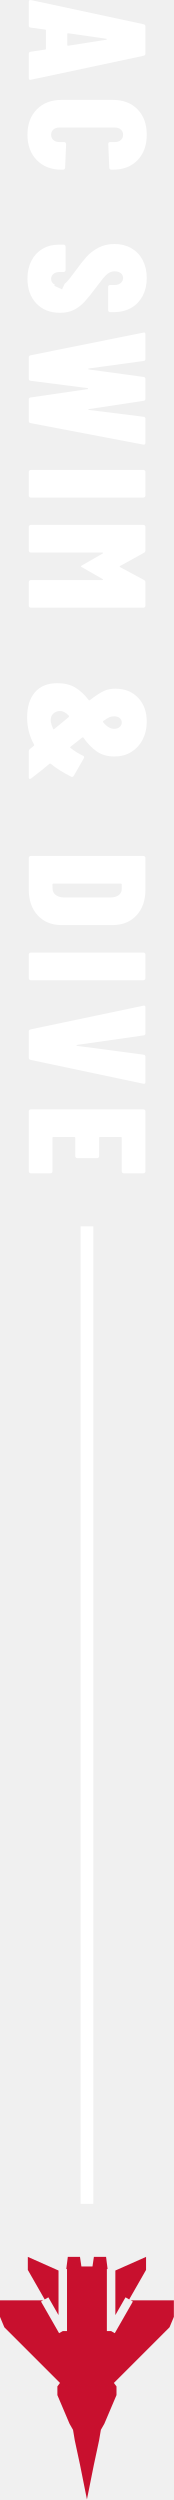
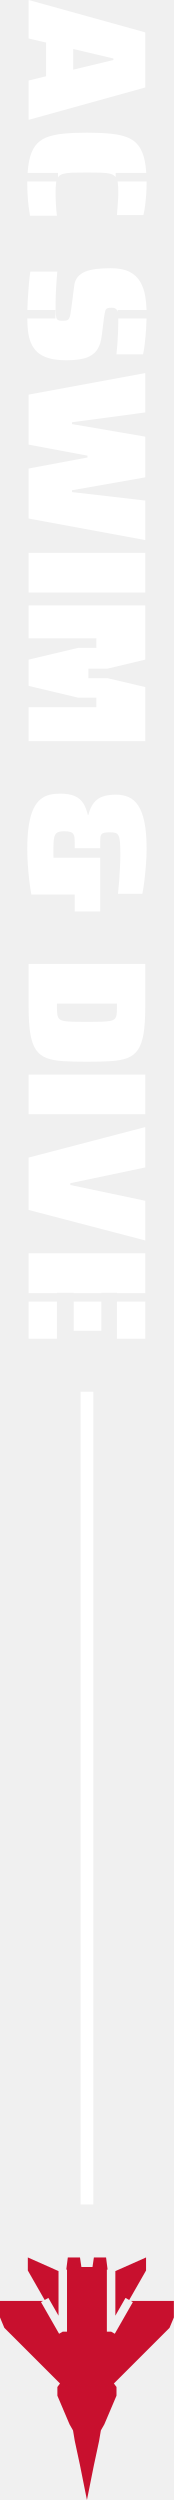
<svg xmlns="http://www.w3.org/2000/svg" width="0.82in" height="11.79in" viewBox="0 0 82 1179">
  <g id="ink-white">
-     <path fill="#FFFFFF" fill-rule="nonzero" d="M38 578.34V1039.34H44V578.34ZM14.44 167.56Q13.58 167.72 13.58 168.58V178.64Q13.58 179.5 14.44 179.58L41.31 183.04Q41.55 183.04 41.55 183.23Q41.55 183.43 41.31 183.51L14.44 187.44Q13.58 187.52 13.58 188.46V198.52Q13.58 199.46 14.44 199.54L67.56 209.67Q68.07 209.75 68.33 209.53Q68.58 209.31 68.58 208.81V197.49Q68.58 196.63 67.71 196.55L41.86 193.33Q41.63 193.33 41.63 193.17Q41.63 193.02 41.86 192.94L67.71 189.01Q68.58 188.93 68.58 187.99V178.79Q68.58 177.85 67.71 177.77L41.86 174.24Q41.63 174.16 41.63 174Q41.63 173.84 41.86 173.77L67.71 170.23Q68.58 170.15 68.58 169.21V157.66Q68.58 156.79 67.87 156.79L67.56 156.87ZM14.13 367.37Q14.29 367.37 14.76 367.05Q20.49 362.65 23.4 360.14Q23.64 359.98 23.95 360.22Q27.64 363.28 33.54 366.27Q34.24 366.66 34.79 365.87L39.51 357.62Q39.75 357.18 39.64 356.86Q39.53 356.56 39.11 356.37Q36.13 355.03 33.3 352.75Q33.1 352.63 33.08 352.49Q33.07 352.35 33.22 352.2L37.39 348.9Q38.33 348.12 38.8 347.8Q39.11 347.57 39.35 347.88Q42.18 351.97 45.6 354.36Q49.01 356.76 53.96 356.76Q58.44 356.76 61.9 354.64Q65.36 352.52 67.28 348.78Q69.21 345.05 69.21 340.34Q69.21 333.34 65.12 329.06Q61.04 324.78 54.36 324.78Q51.45 324.78 49.13 325.8Q46.81 326.82 42.34 330.2Q42.18 330.32 42.04 330.3Q41.9 330.28 41.79 330.12Q39.04 326.43 35.58 324.31Q32.12 322.19 27.09 322.19Q20.1 322.19 16.45 326.51Q12.79 330.83 12.79 338.29Q12.79 345.29 16.09 351.18Q16.25 351.57 15.94 351.73L14.13 353.22Q13.58 353.69 13.58 354.4V366.5Q13.58 367.37 14.13 367.37ZM14.52 403.67Q14.13 403.67 13.85 403.94Q13.58 404.22 13.58 404.61V419.62Q13.58 427.16 17.82 431.72Q22.06 436.27 29.06 436.27H53.1Q60.09 436.27 64.34 431.72Q68.58 427.16 68.58 419.62V404.61Q68.58 404.22 68.3 403.94Q68.03 403.67 67.64 403.67ZM68.58 274.73Q68.58 273.87 67.95 273.55L56.56 267.42Q56.4 267.3 56.4 267.19Q56.4 267.07 56.56 266.95L67.95 260.67Q68.58 260.27 68.58 259.49V248.49Q68.58 248.09 68.3 247.82Q68.03 247.54 67.64 247.54H14.52Q14.13 247.54 13.85 247.82Q13.58 248.09 13.58 248.49V259.64Q13.58 260.04 13.85 260.31Q14.13 260.59 14.52 260.59H48.31Q48.62 260.59 48.62 260.74Q48.62 260.9 48.39 261.06L38.8 266.56Q38.17 266.95 38.17 267.11Q38.17 267.27 38.8 267.58L48.39 273.08Q48.62 273.24 48.58 273.39Q48.54 273.55 48.23 273.55H14.52Q14.13 273.55 13.85 273.83Q13.58 274.1 13.58 274.49V285.65Q13.58 286.04 13.85 286.32Q14.13 286.59 14.52 286.59H67.64Q68.03 286.59 68.3 286.32Q68.58 286.04 68.58 285.65ZM14.44 24.4Q13.58 24.48 13.58 25.42V36.82Q13.58 37.68 14.29 37.68L14.6 37.6L67.71 26.29Q68.58 26.13 68.58 25.27V12.46Q68.58 11.59 67.71 11.44L14.6 0.04Q14.08 -0.08 13.82 0.13Q13.58 0.33 13.58 0.83V11.99Q13.58 12.93 14.44 13.01L21.28 13.95Q21.67 13.95 21.67 14.42V22.91Q21.67 23.38 21.28 23.38ZM14.44 485.46Q13.58 485.62 13.58 486.48V498.82Q13.58 499.68 14.44 499.84L67.56 511.07Q68.08 511.19 68.33 510.99Q68.58 510.79 68.58 510.29V498.42Q68.58 497.48 67.71 497.4L36.36 493.24Q36.13 493.24 36.09 493.04Q36.05 492.84 36.36 492.77L67.71 488.29Q68.58 488.21 68.58 487.27V475.09Q68.58 474.22 67.87 474.22L67.56 474.3ZM27.56 115.39Q23.32 115.39 19.98 117.39Q16.64 119.39 14.8 123.01Q12.95 126.62 12.95 131.42Q12.95 138.64 17.11 143.08Q21.28 147.52 28.35 147.52Q32.12 147.52 34.91 146.11Q37.7 144.69 39.98 142.18Q42.26 139.67 45.95 134.72Q48.94 130.63 50.51 129.29Q52.08 127.96 54.04 127.96Q55.85 127.96 56.95 128.82Q58.05 129.69 58.05 131.1Q58.05 132.52 56.95 133.46Q55.85 134.4 54.12 134.4H51.92Q51.53 134.4 51.25 134.68Q50.98 134.95 50.98 135.34V146.27Q50.98 146.66 51.25 146.93Q51.53 147.21 51.92 147.21H53.81Q58.36 147.21 61.86 145.2Q65.36 143.2 67.28 139.55Q69.21 135.89 69.21 131.1Q69.21 126.39 67.32 122.73Q65.44 119.08 61.98 117.08Q58.52 115.07 54.04 115.07Q49.64 115.07 46.3 116.88Q42.96 118.69 40.73 121.2Q38.49 123.72 35.66 127.64Q32.59 131.89 31.14 133.3Q30.83 133.6 30.5 133.84L29.26 136.47L25.64 134.77L25.87 134.28Q25.49 134.09 25.17 133.81Q24.11 132.91 24.11 131.49Q24.11 130.08 25.21 129.18Q26.31 128.27 28.19 128.27H30Q30.39 128.27 30.67 128Q30.94 127.72 30.94 127.33V116.33Q30.94 115.94 30.67 115.66Q30.39 115.39 30 115.39ZM57.42 552.4Q57.42 552.79 57.7 553.07Q57.97 553.34 58.36 553.34H67.64Q68.03 553.34 68.3 553.07Q68.58 552.79 68.58 552.4V524.12Q68.58 523.72 68.3 523.45Q68.03 523.17 67.64 523.17H14.52Q14.13 523.17 13.85 523.45Q13.58 523.72 13.58 524.12V552.4Q13.58 552.79 13.85 553.07Q14.13 553.34 14.52 553.34H23.79Q24.19 553.34 24.46 553.07Q24.74 552.79 24.74 552.4V536.61Q24.74 536.22 25.13 536.22H35.11Q35.5 536.22 35.5 536.61V545.25Q35.5 545.64 35.77 545.92Q36.05 546.19 36.44 546.19H45.79Q46.19 546.19 46.46 545.92Q46.74 545.64 46.74 545.25V536.61Q46.74 536.22 47.13 536.22H57.03Q57.42 536.22 57.42 536.61ZM29.06 47.11Q21.75 47.11 17.35 51.59Q12.95 56.07 12.95 63.53Q12.95 70.99 17.35 75.51Q21.75 80.03 29.06 80.03H29.76Q30.16 80.03 30.43 79.75Q30.71 79.48 30.71 79.09L31.18 67.93Q31.18 67.54 30.9 67.26Q30.63 66.99 30.24 66.99H27.96Q26.23 66.99 25.17 66.04Q24.11 65.1 24.11 63.53Q24.11 62.04 25.17 61.09Q26.23 60.15 27.96 60.15H54.12Q55.93 60.15 56.99 61.09Q58.05 62.04 58.05 63.53Q58.05 65.1 56.99 66.04Q55.93 66.99 54.12 66.99H52Q51.06 66.99 51.06 67.93L51.53 79.09Q51.53 79.48 51.8 79.75Q52.08 80.03 52.47 80.03H53.18Q60.56 80.03 64.89 75.51Q69.21 70.99 69.21 63.53Q69.21 56.07 64.89 51.59Q60.56 47.11 53.18 47.11ZM14.52 221.62Q14.13 221.62 13.85 221.89Q13.58 222.17 13.58 222.56V233.72Q13.58 234.11 13.85 234.38Q14.13 234.66 14.52 234.66H67.64Q68.03 234.66 68.3 234.38Q68.58 234.11 68.58 233.72V222.56Q68.58 222.17 68.3 221.89Q68.03 221.62 67.64 221.62ZM14.52 449.24Q14.13 449.24 13.85 449.51Q13.58 449.79 13.58 450.18V461.34Q13.58 461.73 13.85 462Q14.13 462.28 14.52 462.28H67.64Q68.03 462.28 68.3 462Q68.58 461.73 68.58 461.34V450.18Q68.58 449.79 68.3 449.51Q68.03 449.24 67.64 449.24ZM24.74 417.1Q24.74 416.71 25.13 416.71H57.03Q57.42 416.71 57.42 417.1V419.22Q57.42 421.03 56.01 422.13Q54.59 423.23 52.24 423.23H29.92Q27.64 423.15 26.27 422.05Q24.89 420.95 24.81 419.3ZM31.73 15.99Q31.73 15.68 32.12 15.68L50.04 18.27Q50.35 18.35 50.35 18.51Q50.35 18.67 50.04 18.74L32.12 21.57Q31.73 21.57 31.73 21.26ZM25.05 343.72Q24.19 341.83 23.95 340.34Q23.71 337.82 25.09 336.57Q26.46 335.31 28.27 335.31Q30.47 335.31 32.51 337.59Q32.67 337.9 32.44 338.14L27.33 342.38L25.6 343.79Q25.5 343.96 25.38 343.97Q25.23 343.99 25.05 343.72ZM53.89 337.82Q55.46 337.82 56.44 338.61Q57.42 339.39 57.42 340.73Q57.42 341.99 56.44 342.85Q55.46 343.72 53.89 343.72Q51.14 343.72 48.62 340.57Q48.46 340.26 48.7 340.02Q50.82 338.53 51.76 338.18Q52.71 337.82 53.89 337.82Z" />
+     <path fill="#FFFFFF" fill-rule="nonzero" d="M13.5 186.1V209.68L41.24 214.88V215.76L13.5 220.96V244.54L68.5 254.69V236.07L33.97 232.07V231.19L68.5 225.11V205.93L33.97 200.01V199.13L68.5 194.5V175.95ZM13.5 285.5V301.04H45.44V305.54H36.82L13.5 311.08V323.47L36.82 329.01H45.44V333.51H13.5V349.53H68.5V324.03L50.71 319.84H41.68V315.34H50.61L68.5 311.08V285.5ZM13.5 454.59V474.98Q13.5 482.65 14.3 487.49Q15.1 492.32 16.94 495.04Q18.78 497.76 21.93 498.96Q25.09 500.16 29.77 500.44Q34.44 500.72 41 500.72Q47.56 500.72 52.23 500.44Q56.91 500.16 60.07 498.96Q63.22 497.76 65.06 495.04Q66.9 492.32 67.7 487.49Q68.5 482.65 68.5 474.98V454.59ZM38 656.35V1039.61H44V656.35ZM13.5 0V18.15L21.73 20.07V35.97L13.5 37.97V56.52L68.5 41.25V15.27ZM12.86 400.5Q12.86 403.7 13.1 407.46Q13.34 411.21 13.78 415.01Q14.22 418.81 14.78 421.85H35.24V429.84H47.24V404.5H25.23Q25.17 403.49 25.17 402.58V400.5Q25.17 396.9 25.53 395.11Q25.89 393.31 26.97 392.67Q28.05 392.03 30.21 392.03Q32.05 392.03 33.05 392.31Q34.05 392.59 34.52 393.23Q35 393.87 35.12 394.99Q35.24 396.11 35.24 397.78V400.02H47.24V397.78Q47.24 396.11 47.32 395.07Q47.4 394.03 47.84 393.47Q48.27 392.91 49.23 392.71Q50.19 392.51 51.87 392.51Q53.55 392.51 54.51 392.83Q55.47 393.15 55.95 394.23Q56.43 395.31 56.59 397.38Q56.75 399.46 56.75 402.98Q56.75 405.7 56.59 409.02Q56.43 412.33 56.19 415.61Q55.95 418.89 55.63 421.53H67.14Q67.7 418.65 68.14 414.93Q68.58 411.21 68.86 407.42Q69.14 403.62 69.14 400.42Q69.14 392.67 68.1 387.67Q67.06 382.68 65.14 379.84Q63.22 377 60.59 375.88Q57.95 374.76 54.67 374.76Q48.67 374.76 45.76 377.12Q42.84 379.48 41.72 384.27H41.4Q40.68 381.08 39.28 378.84Q37.88 376.6 35.28 375.44Q32.69 374.28 28.21 374.28Q25.65 374.28 23.33 374.84Q21.01 375.4 19.1 376.96Q17.18 378.52 15.78 381.44Q14.38 384.35 13.62 389.03Q12.86 393.71 12.86 400.5ZM13.5 545.91V570.62L68.5 585V566.3L33.17 558.86V557.98L68.5 550.55V531.52ZM26.14 146.19V150.19H12.86Q12.9 153.21 13.18 155.95Q13.5 159.03 14.54 161.58Q15.58 164.14 17.58 166.02Q19.58 167.9 22.93 168.9Q26.29 169.9 31.33 169.9Q33.97 169.9 36 169.66Q38.04 169.42 39.56 169.06Q41.08 168.7 42.04 168.14Q44.36 166.94 45.52 165.34Q46.68 163.74 47.24 161.9Q47.8 160.07 48.03 157.99L49.07 149.59Q49.39 147.52 49.67 146.56Q49.95 145.6 50.67 145.36Q51.39 145.12 52.75 145.12Q53.63 145.12 54.23 145.4Q54.83 145.68 55.23 146.32Q55.42 146.62 55.54 147.06V146.19H69.11Q68.99 142.79 68.5 139.76Q67.86 135.84 66.1 132.85Q64.34 129.85 61.03 128.17Q57.71 126.49 52.27 126.49Q48.51 126.49 45.44 126.85Q42.36 127.21 40.16 128.13Q37.96 129.05 36.64 130.65Q35.32 132.25 35 134.72L33.81 144.08Q33.49 146.48 33.25 147.91Q33.01 149.35 32.65 150.07Q32.29 150.79 31.65 151.03Q31.01 151.27 29.81 151.27Q29.09 151.27 28.53 151.23Q27.97 151.19 27.57 151.03Q27.17 150.87 26.85 150.47Q26.45 149.91 26.33 148.31Q26.21 146.72 26.21 143.52Q26.21 141.76 26.29 139.24Q26.37 136.72 26.57 133.89Q26.77 131.05 27.01 128.09H14.3Q13.9 130.81 13.58 134.48Q13.26 138.16 13.06 142.08Q12.95 144.21 12.9 146.19ZM13.5 591.05V609.85H26.85V609.68H34.76V609.85H47.8V609.68H55.15V609.85H68.5V591.05ZM13.5 506.77V525.47H68.5V506.77ZM13.5 260.74V279.45H68.5V260.74ZM27.34 81.57V83.64Q27.41 83.53 27.49 83.43Q28.29 82.39 29.93 81.95Q31.57 81.52 34.24 81.44Q36.92 81.36 41 81.36Q45.08 81.36 47.76 81.44Q50.43 81.52 52.03 81.95Q53.63 82.39 54.47 83.43Q54.51 83.48 54.54 83.52V81.57H68.99Q68.77 78.35 68.26 75.84Q67.38 71.52 65.42 68.84Q63.46 66.17 60.23 64.85Q56.99 63.53 52.23 63.05Q47.48 62.57 41 62.57Q34.52 62.57 29.77 63.05Q25.01 63.53 21.77 64.85Q18.54 66.17 16.58 68.84Q14.62 71.52 13.74 75.84Q13.23 78.35 13.01 81.57ZM55.15 613.85V631.35H68.5V613.85ZM26.85 613.85H13.5V631.35H26.85ZM26.85 473.3H55.15V475.22Q55.15 477.21 54.99 478.49Q54.83 479.77 54.11 480.49Q53.39 481.21 51.87 481.49Q50.35 481.77 47.72 481.85Q45.08 481.93 40.92 481.93Q36.84 481.93 34.24 481.85Q31.65 481.77 30.13 481.49Q28.61 481.21 27.93 480.49Q27.25 479.77 27.05 478.49Q26.85 477.21 26.85 475.22ZM55.78 150.19Q55.79 150.7 55.79 151.27Q55.79 153.83 55.67 156.71Q55.55 159.59 55.35 162.34Q55.15 165.1 54.91 167.1H67.46Q67.94 165.02 68.3 161.86Q68.66 158.71 68.9 155.15Q69.07 152.62 69.12 150.19ZM12.86 86.55Q12.86 89.19 13.02 91.99Q13.18 94.79 13.5 97.38Q13.82 99.98 14.14 101.74H26.85Q26.53 99.42 26.37 96.38Q26.21 93.35 26.21 90.95Q26.21 88.07 26.45 86.27Q26.5 85.9 26.57 85.57H12.87Q12.86 86.05 12.86 86.55ZM55.43 85.57Q55.5 85.9 55.55 86.27Q55.79 88.07 55.79 90.95Q55.79 91.75 55.75 92.95Q55.71 94.15 55.55 96.18Q55.39 98.22 55.15 101.42H67.62Q68.1 99.58 68.42 97.06Q68.74 94.55 68.94 91.83Q69.14 89.11 69.14 86.55Q69.14 86.05 69.13 85.57ZM47.8 613.85H34.76V627.59H47.8ZM34.52 23.1 53.47 27.58V28.3L34.52 32.86Z" />
  </g>
  <g id="ink-jets-red">
-     <path fill="#C8102E" fill-rule="nonzero" d="M41 1178.73 44.28 1162.33 46.74 1150.85 47.56 1145.93 49.2 1143.06 54.94 1129.53V1125.43L53.71 1123.79L79.95 1097.55L82 1092.63V1084.84H61.68L62.66 1085.41L54.13 1100.33L52.4 1099.34H50.4V1070.08H50.74L50.02 1064.34H44.28L43.62 1068.85H38.38L37.72 1064.34H31.98L31.26 1070.08H31.6V1099.34H29.6L27.87 1100.33L19.34 1085.41L20.32 1084.84H0V1092.63L2.05 1097.55L28.29 1123.79L27.06 1125.43V1129.53L32.8 1143.06L34.44 1145.93L35.26 1150.85L37.72 1162.33ZM27.6 1070.78 13.12 1064.34V1070.49L21.07 1084.41L22.81 1083.42L27.6 1091.81ZM54.4 1091.81 59.19 1083.42 60.93 1084.41 68.88 1070.49V1064.34L54.4 1070.78Z" />
+     <path fill="#C8102E" fill-rule="nonzero" d="M41 1179 44.28 1162.6 46.74 1151.12 47.56 1146.2 49.2 1143.33 54.94 1129.8V1125.7L53.71 1124.06L79.95 1097.82L82 1092.9V1085.11H61.68L62.66 1085.67L54.13 1100.6L52.4 1099.6H50.4V1070.35H50.74L50.02 1064.61H44.28L43.62 1069.12H38.38L37.72 1064.61H31.98L31.26 1070.35H31.6V1099.6H29.6L27.87 1100.6L19.34 1085.67L20.32 1085.11H0V1092.9L2.05 1097.82L28.29 1124.06L27.06 1125.7V1129.8L32.8 1143.33L34.44 1146.2L35.26 1151.12L37.72 1162.6ZM27.6 1071.05 13.12 1064.61V1070.76L21.07 1084.68L22.81 1083.69L27.6 1092.07ZM54.4 1092.07 59.19 1083.69 60.93 1084.68 68.88 1070.76V1064.61L54.4 1071.05Z" />
  </g>
</svg>
